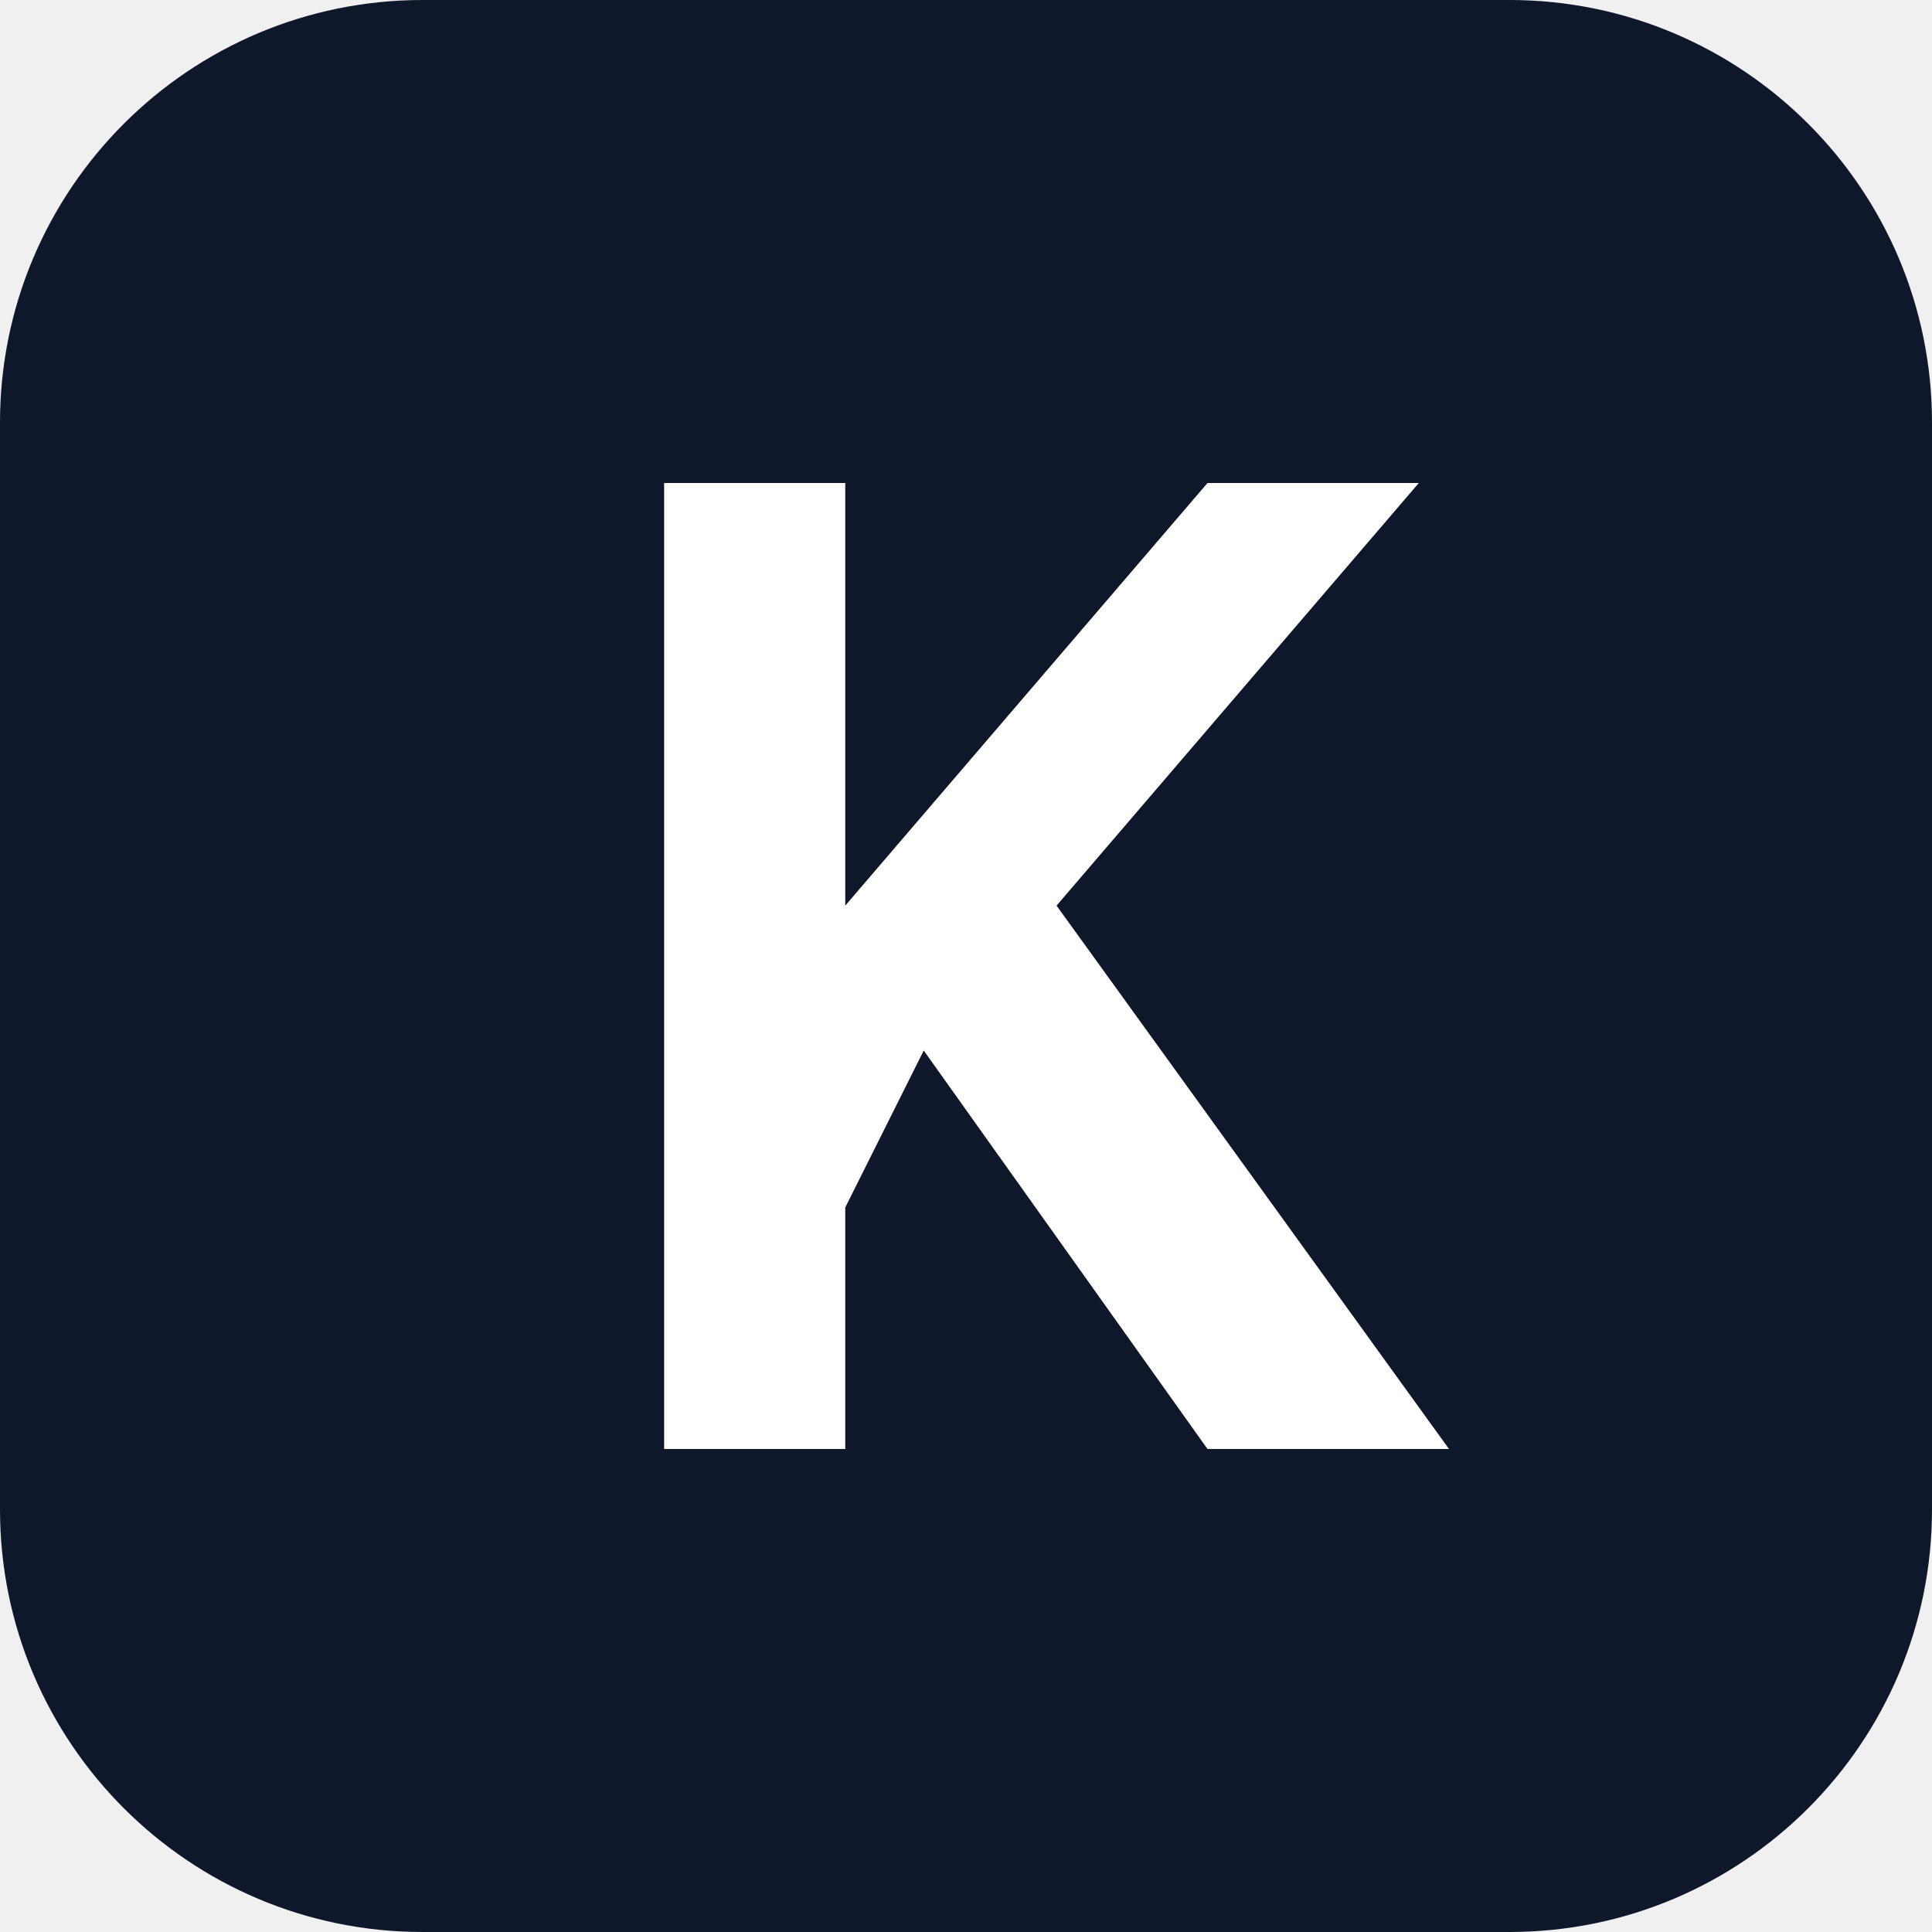
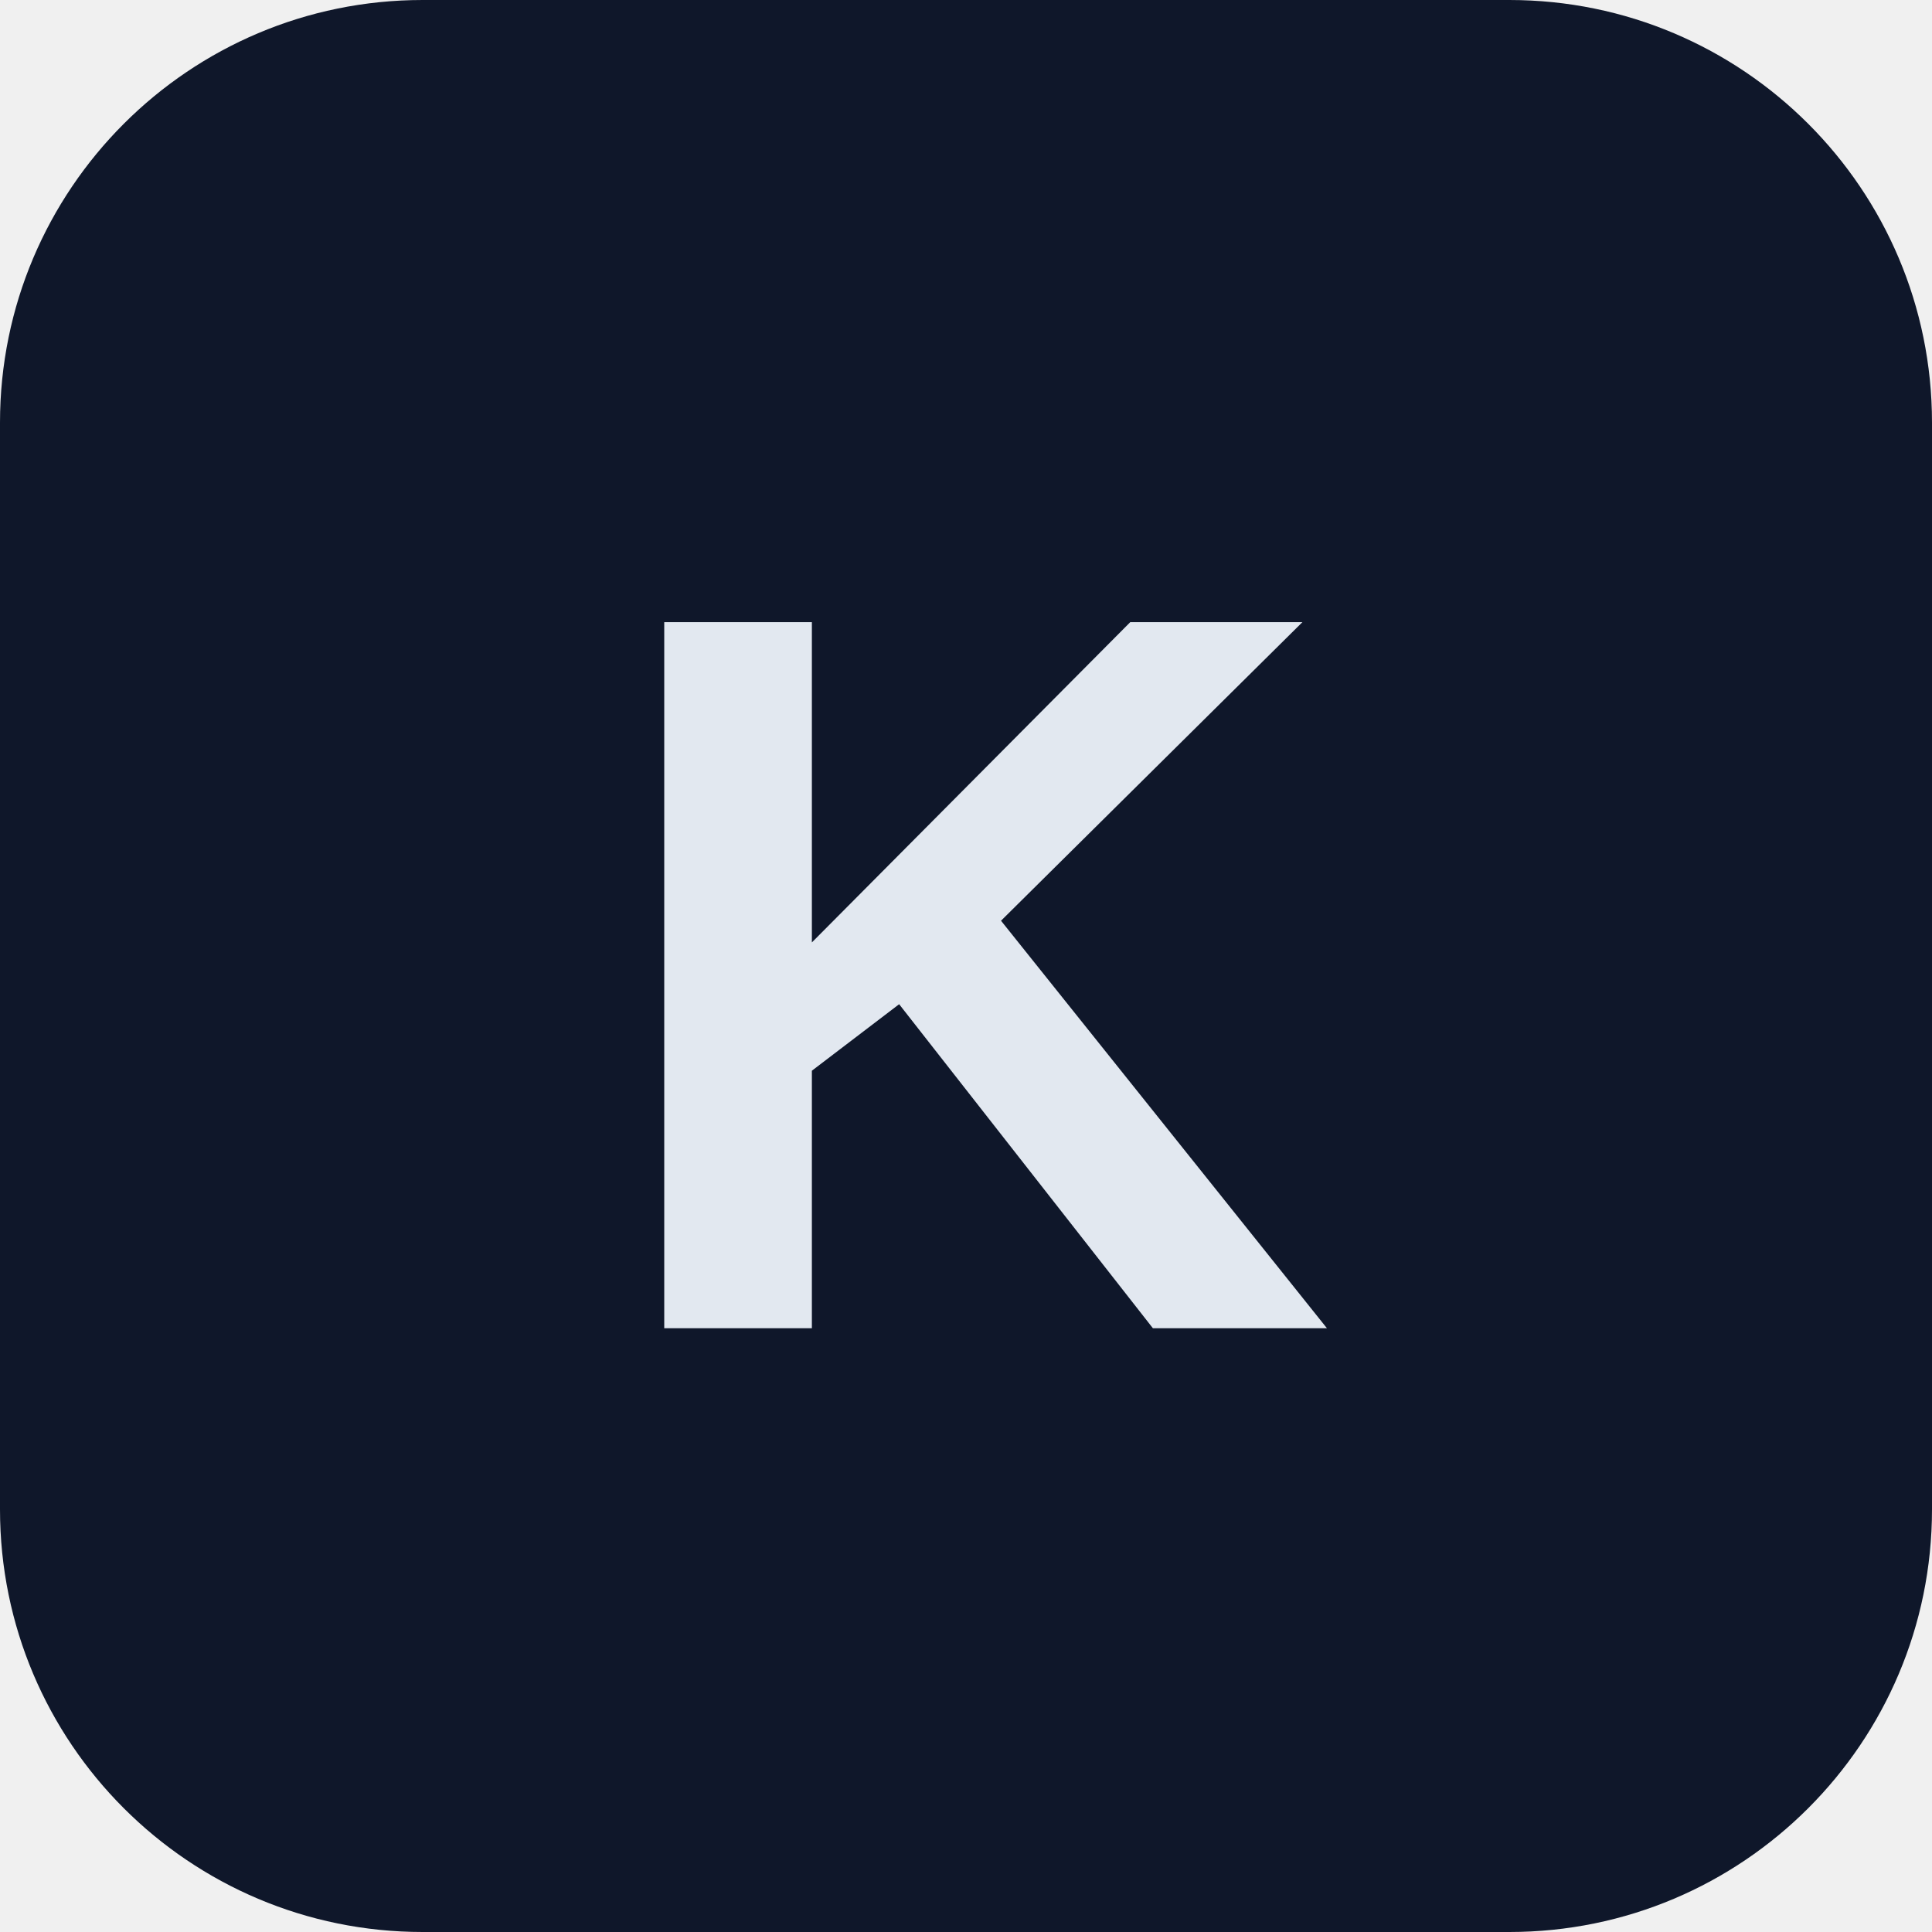
- <svg xmlns="http://www.w3.org/2000/svg" viewBox="0 0 32 32">
-   <rect width="32" height="32" rx="7" fill="#0f172a" />
-   <path d="M11 8h3v7l6-7h3.5l-6 7 6.5 9h-4l-4.7-6.6L14 20v4h-3z" fill="#fff" />
+ <svg xmlns="http://www.w3.org/2000/svg" viewBox="0 0 64 64">
+   <rect width="64" height="64" rx="14" fill="#0f172a" />
+   <text x="32" y="44" text-anchor="middle" font-family="Arial, sans-serif" font-size="34" font-weight="bold" fill="#e2e8f0">K</text>
</svg>
